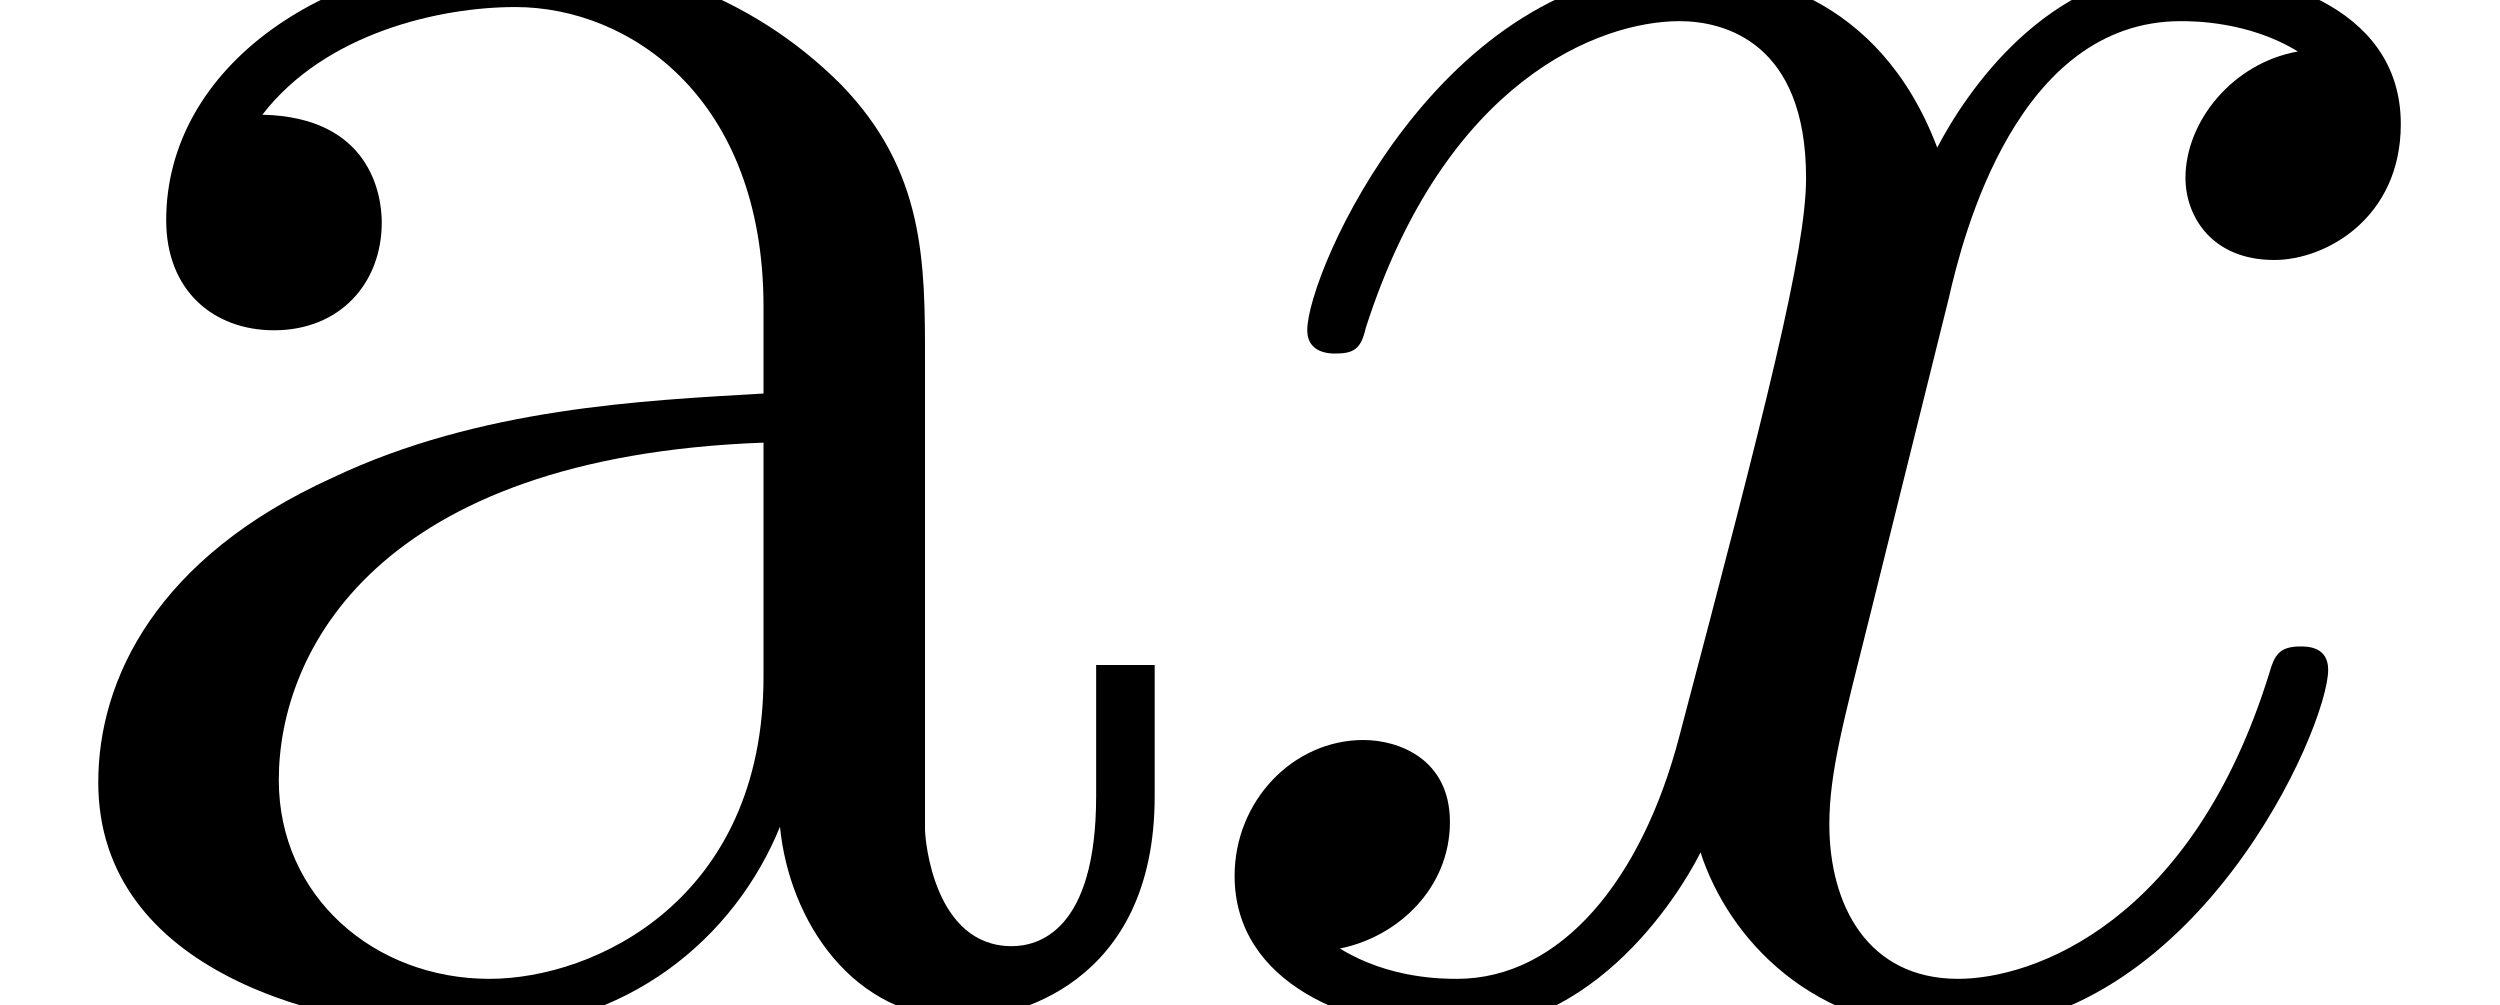
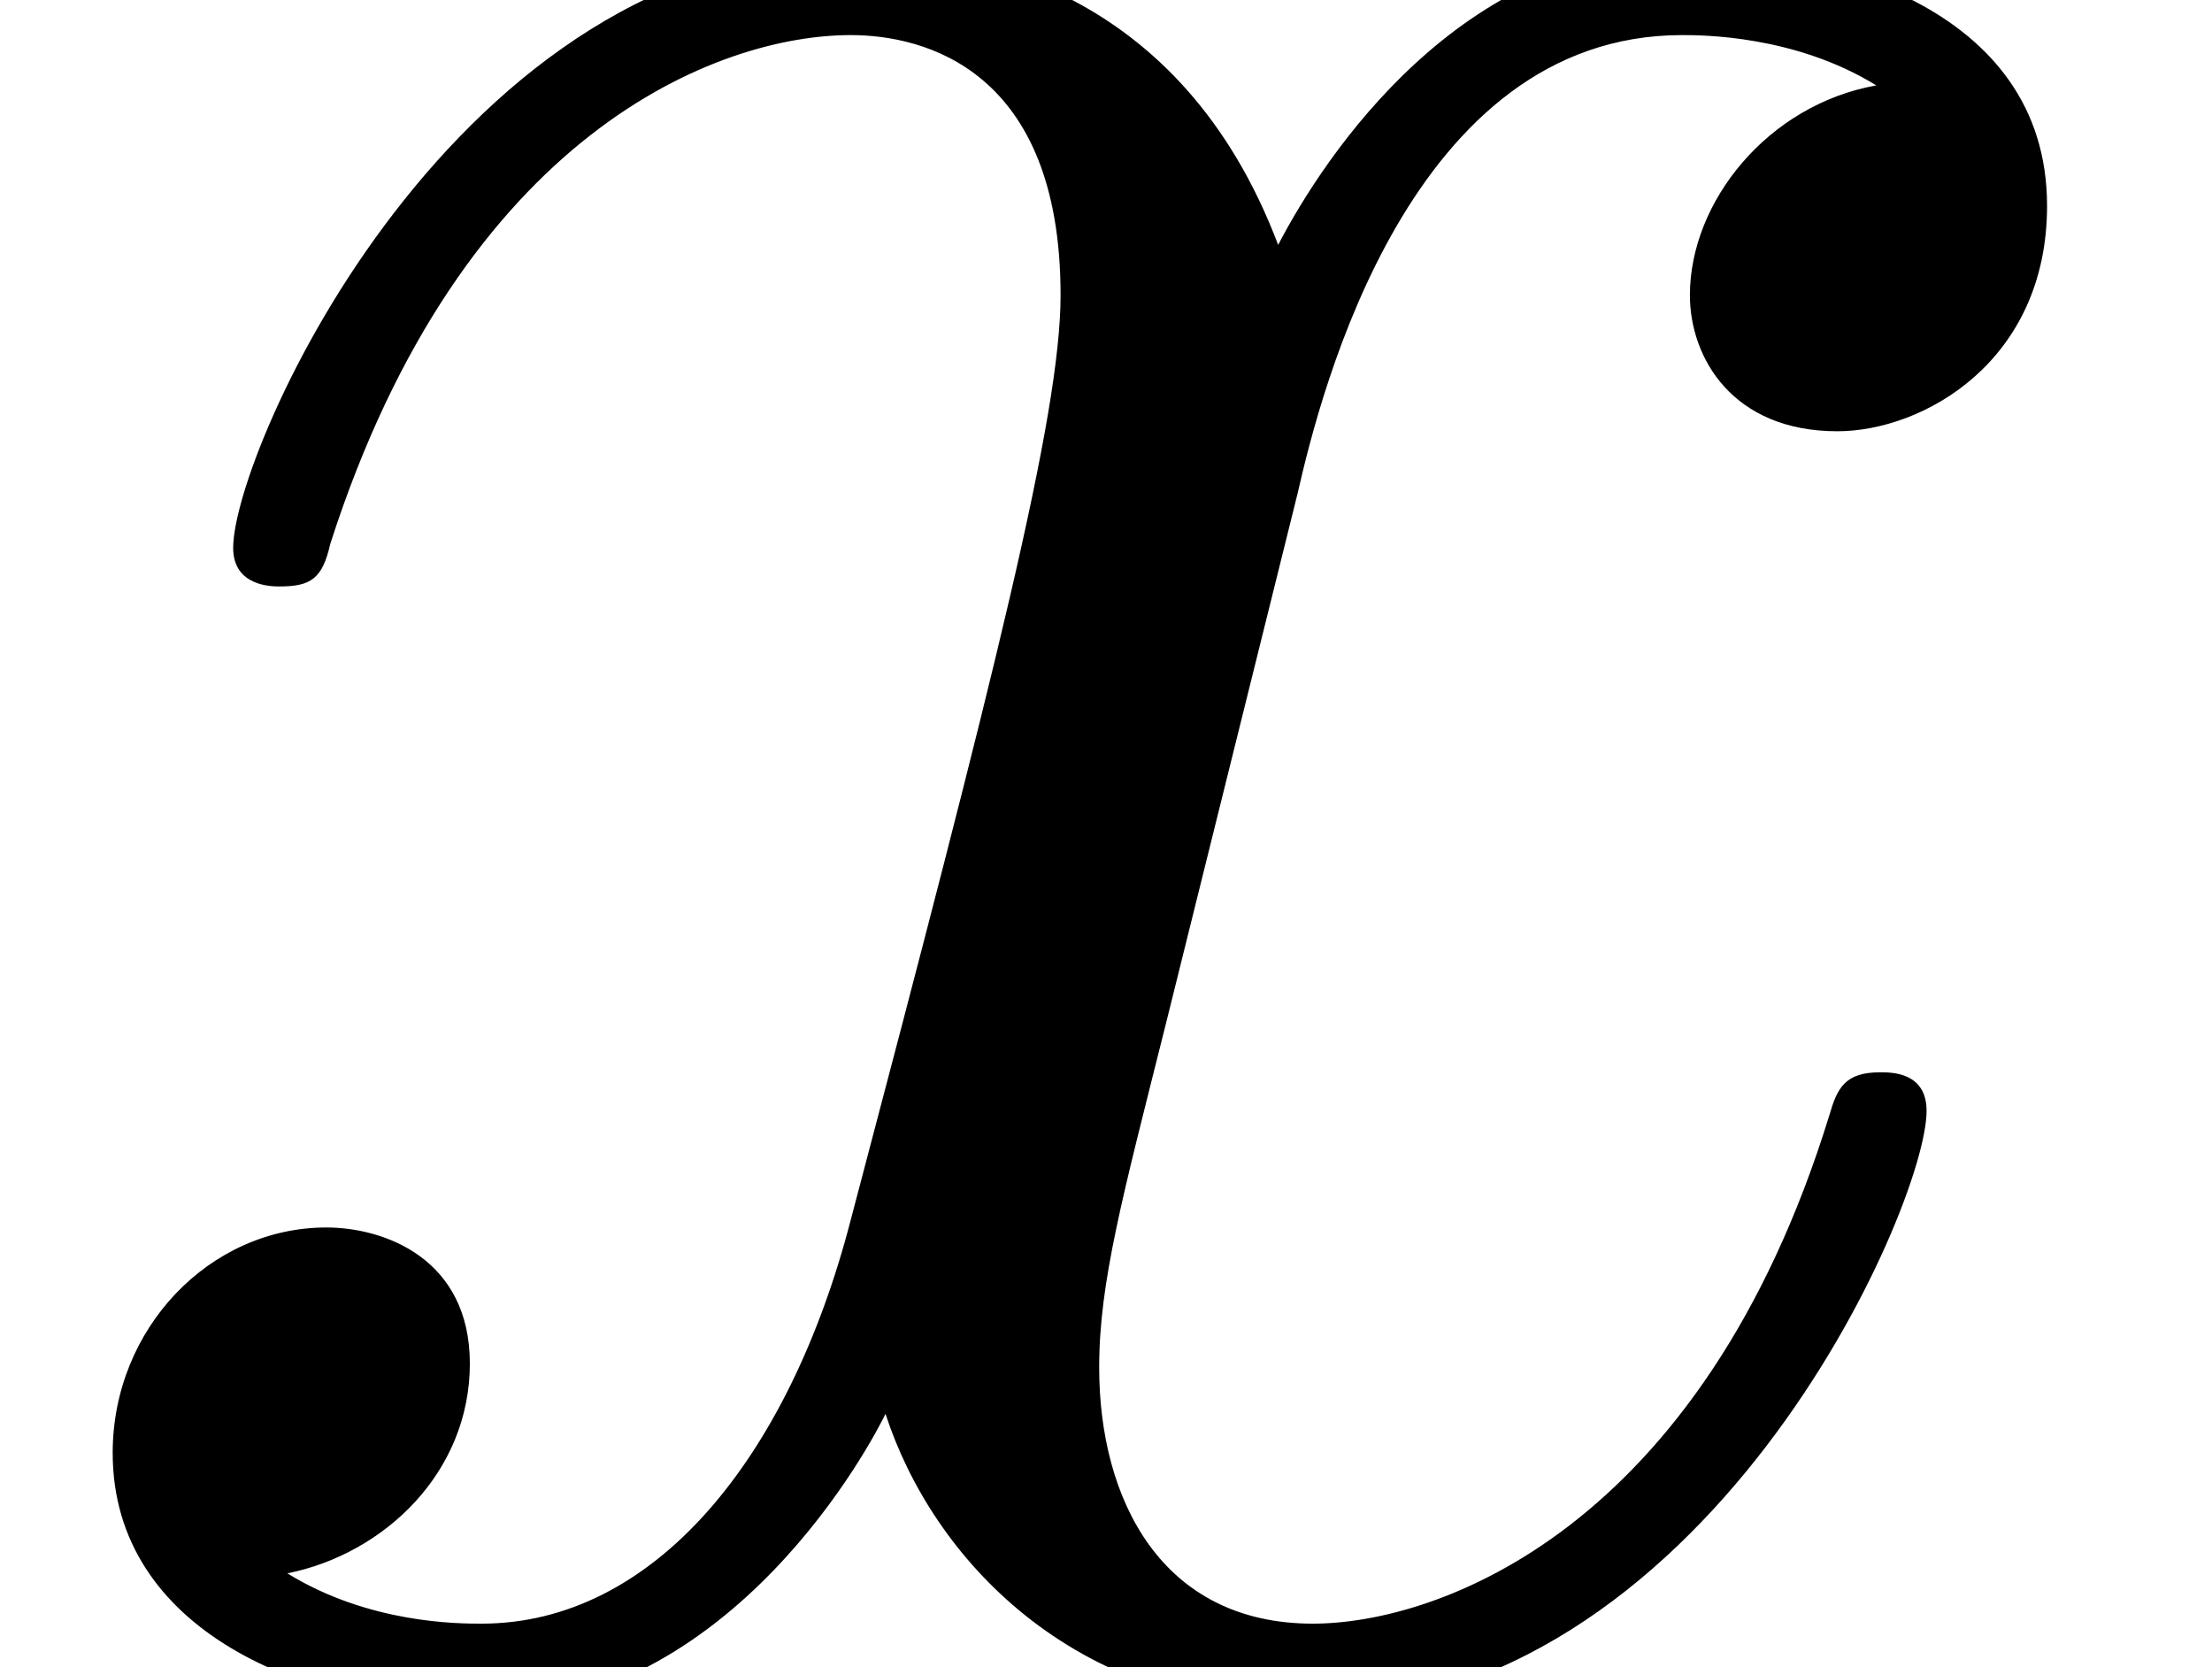
- <svg xmlns="http://www.w3.org/2000/svg" xmlns:xlink="http://www.w3.org/1999/xlink" height="4.273pt" version="1.1" viewBox="76.712 58.491 10.635 4.273" width="10.635pt">
+ <svg xmlns="http://www.w3.org/2000/svg" xmlns:xlink="http://www.w3.org/1999/xlink" height="4.273pt" version="1.1" viewBox="81.675 58.491 5.673 4.273" width="5.673pt">
  <defs>
+     <path d="M3.318 -0.757C3.357 -0.359 3.626 0.06 4.095 0.06C4.304 0.06 4.912 -0.08 4.912 -0.887V-1.445H4.663V-0.887C4.663 -0.309 4.413 -0.249 4.304 -0.249C3.975 -0.249 3.935 -0.697 3.935 -0.747V-2.74C3.935 -3.158 3.935 -3.547 3.577 -3.915C3.188 -4.304 2.69 -4.463 2.212 -4.463C1.395 -4.463 0.707 -3.995 0.707 -3.337C0.707 -3.039 0.907 -2.869 1.166 -2.869C1.445 -2.869 1.624 -3.068 1.624 -3.328C1.624 -3.447 1.574 -3.776 1.116 -3.786C1.385 -4.135 1.873 -4.244 2.192 -4.244C2.68 -4.244 3.248 -3.856 3.248 -2.969V-2.6C2.74 -2.57 2.042 -2.54 1.415 -2.242C0.667 -1.903 0.418 -1.385 0.418 -0.946C0.418 -0.139 1.385 0.11 2.012 0.11C2.67 0.11 3.128 -0.289 3.318 -0.757ZM3.248 -2.391V-1.395C3.248 -0.448 2.531 -0.11 2.082 -0.11C1.594 -0.11 1.186 -0.458 1.186 -0.956C1.186 -1.504 1.604 -2.331 3.248 -2.391Z" id="g1-97" />
    <path d="M3.328 -3.009C3.387 -3.268 3.616 -4.184 4.314 -4.184C4.364 -4.184 4.603 -4.184 4.812 -4.055C4.533 -4.005 4.334 -3.756 4.334 -3.517C4.334 -3.357 4.443 -3.168 4.712 -3.168C4.932 -3.168 5.25 -3.347 5.25 -3.746C5.25 -4.264 4.663 -4.403 4.324 -4.403C3.746 -4.403 3.397 -3.875 3.278 -3.646C3.029 -4.304 2.491 -4.403 2.202 -4.403C1.166 -4.403 0.598 -3.118 0.598 -2.869C0.598 -2.77 0.697 -2.77 0.717 -2.77C0.797 -2.77 0.827 -2.79 0.847 -2.879C1.186 -3.935 1.843 -4.184 2.182 -4.184C2.371 -4.184 2.72 -4.095 2.72 -3.517C2.72 -3.208 2.55 -2.54 2.182 -1.146C2.022 -0.528 1.674 -0.11 1.235 -0.11C1.176 -0.11 0.946 -0.11 0.737 -0.239C0.986 -0.289 1.205 -0.498 1.205 -0.777C1.205 -1.046 0.986 -1.126 0.837 -1.126C0.538 -1.126 0.289 -0.867 0.289 -0.548C0.289 -0.09 0.787 0.11 1.225 0.11C1.883 0.11 2.242 -0.588 2.271 -0.648C2.391 -0.279 2.75 0.11 3.347 0.11C4.374 0.11 4.941 -1.176 4.941 -1.425C4.941 -1.524 4.852 -1.524 4.822 -1.524C4.732 -1.524 4.712 -1.484 4.692 -1.415C4.364 -0.349 3.686 -0.11 3.367 -0.11C2.979 -0.11 2.819 -0.428 2.819 -0.767C2.819 -0.986 2.879 -1.205 2.989 -1.644L3.328 -3.009Z" id="g0-120" />
-     <path d="M3.318 -0.757C3.357 -0.359 3.626 0.06 4.095 0.06C4.304 0.06 4.912 -0.08 4.912 -0.887V-1.445H4.663V-0.887C4.663 -0.309 4.413 -0.249 4.304 -0.249C3.975 -0.249 3.935 -0.697 3.935 -0.747V-2.74C3.935 -3.158 3.935 -3.547 3.577 -3.915C3.188 -4.304 2.69 -4.463 2.212 -4.463C1.395 -4.463 0.707 -3.995 0.707 -3.337C0.707 -3.039 0.907 -2.869 1.166 -2.869C1.445 -2.869 1.624 -3.068 1.624 -3.328C1.624 -3.447 1.574 -3.776 1.116 -3.786C1.385 -4.135 1.873 -4.244 2.192 -4.244C2.68 -4.244 3.248 -3.856 3.248 -2.969V-2.6C2.74 -2.57 2.042 -2.54 1.415 -2.242C0.667 -1.903 0.418 -1.385 0.418 -0.946C0.418 -0.139 1.385 0.11 2.012 0.11C2.67 0.11 3.128 -0.289 3.318 -0.757ZM3.248 -2.391V-1.395C3.248 -0.448 2.531 -0.11 2.082 -0.11C1.594 -0.11 1.186 -0.458 1.186 -0.956C1.186 -1.504 1.604 -2.331 3.248 -2.391Z" id="g1-97" />
  </defs>
  <g id="page1">
-     <use x="76.712" xlink:href="#g1-97" y="62.765" />
-     <use x="81.675" xlink:href="#g0-120" y="62.765" />
+     <use x="76.712" y="62.765" xlink:href="#g1-97" />
+     <use x="81.675" y="62.765" xlink:href="#g0-120" />
  </g>
</svg>
